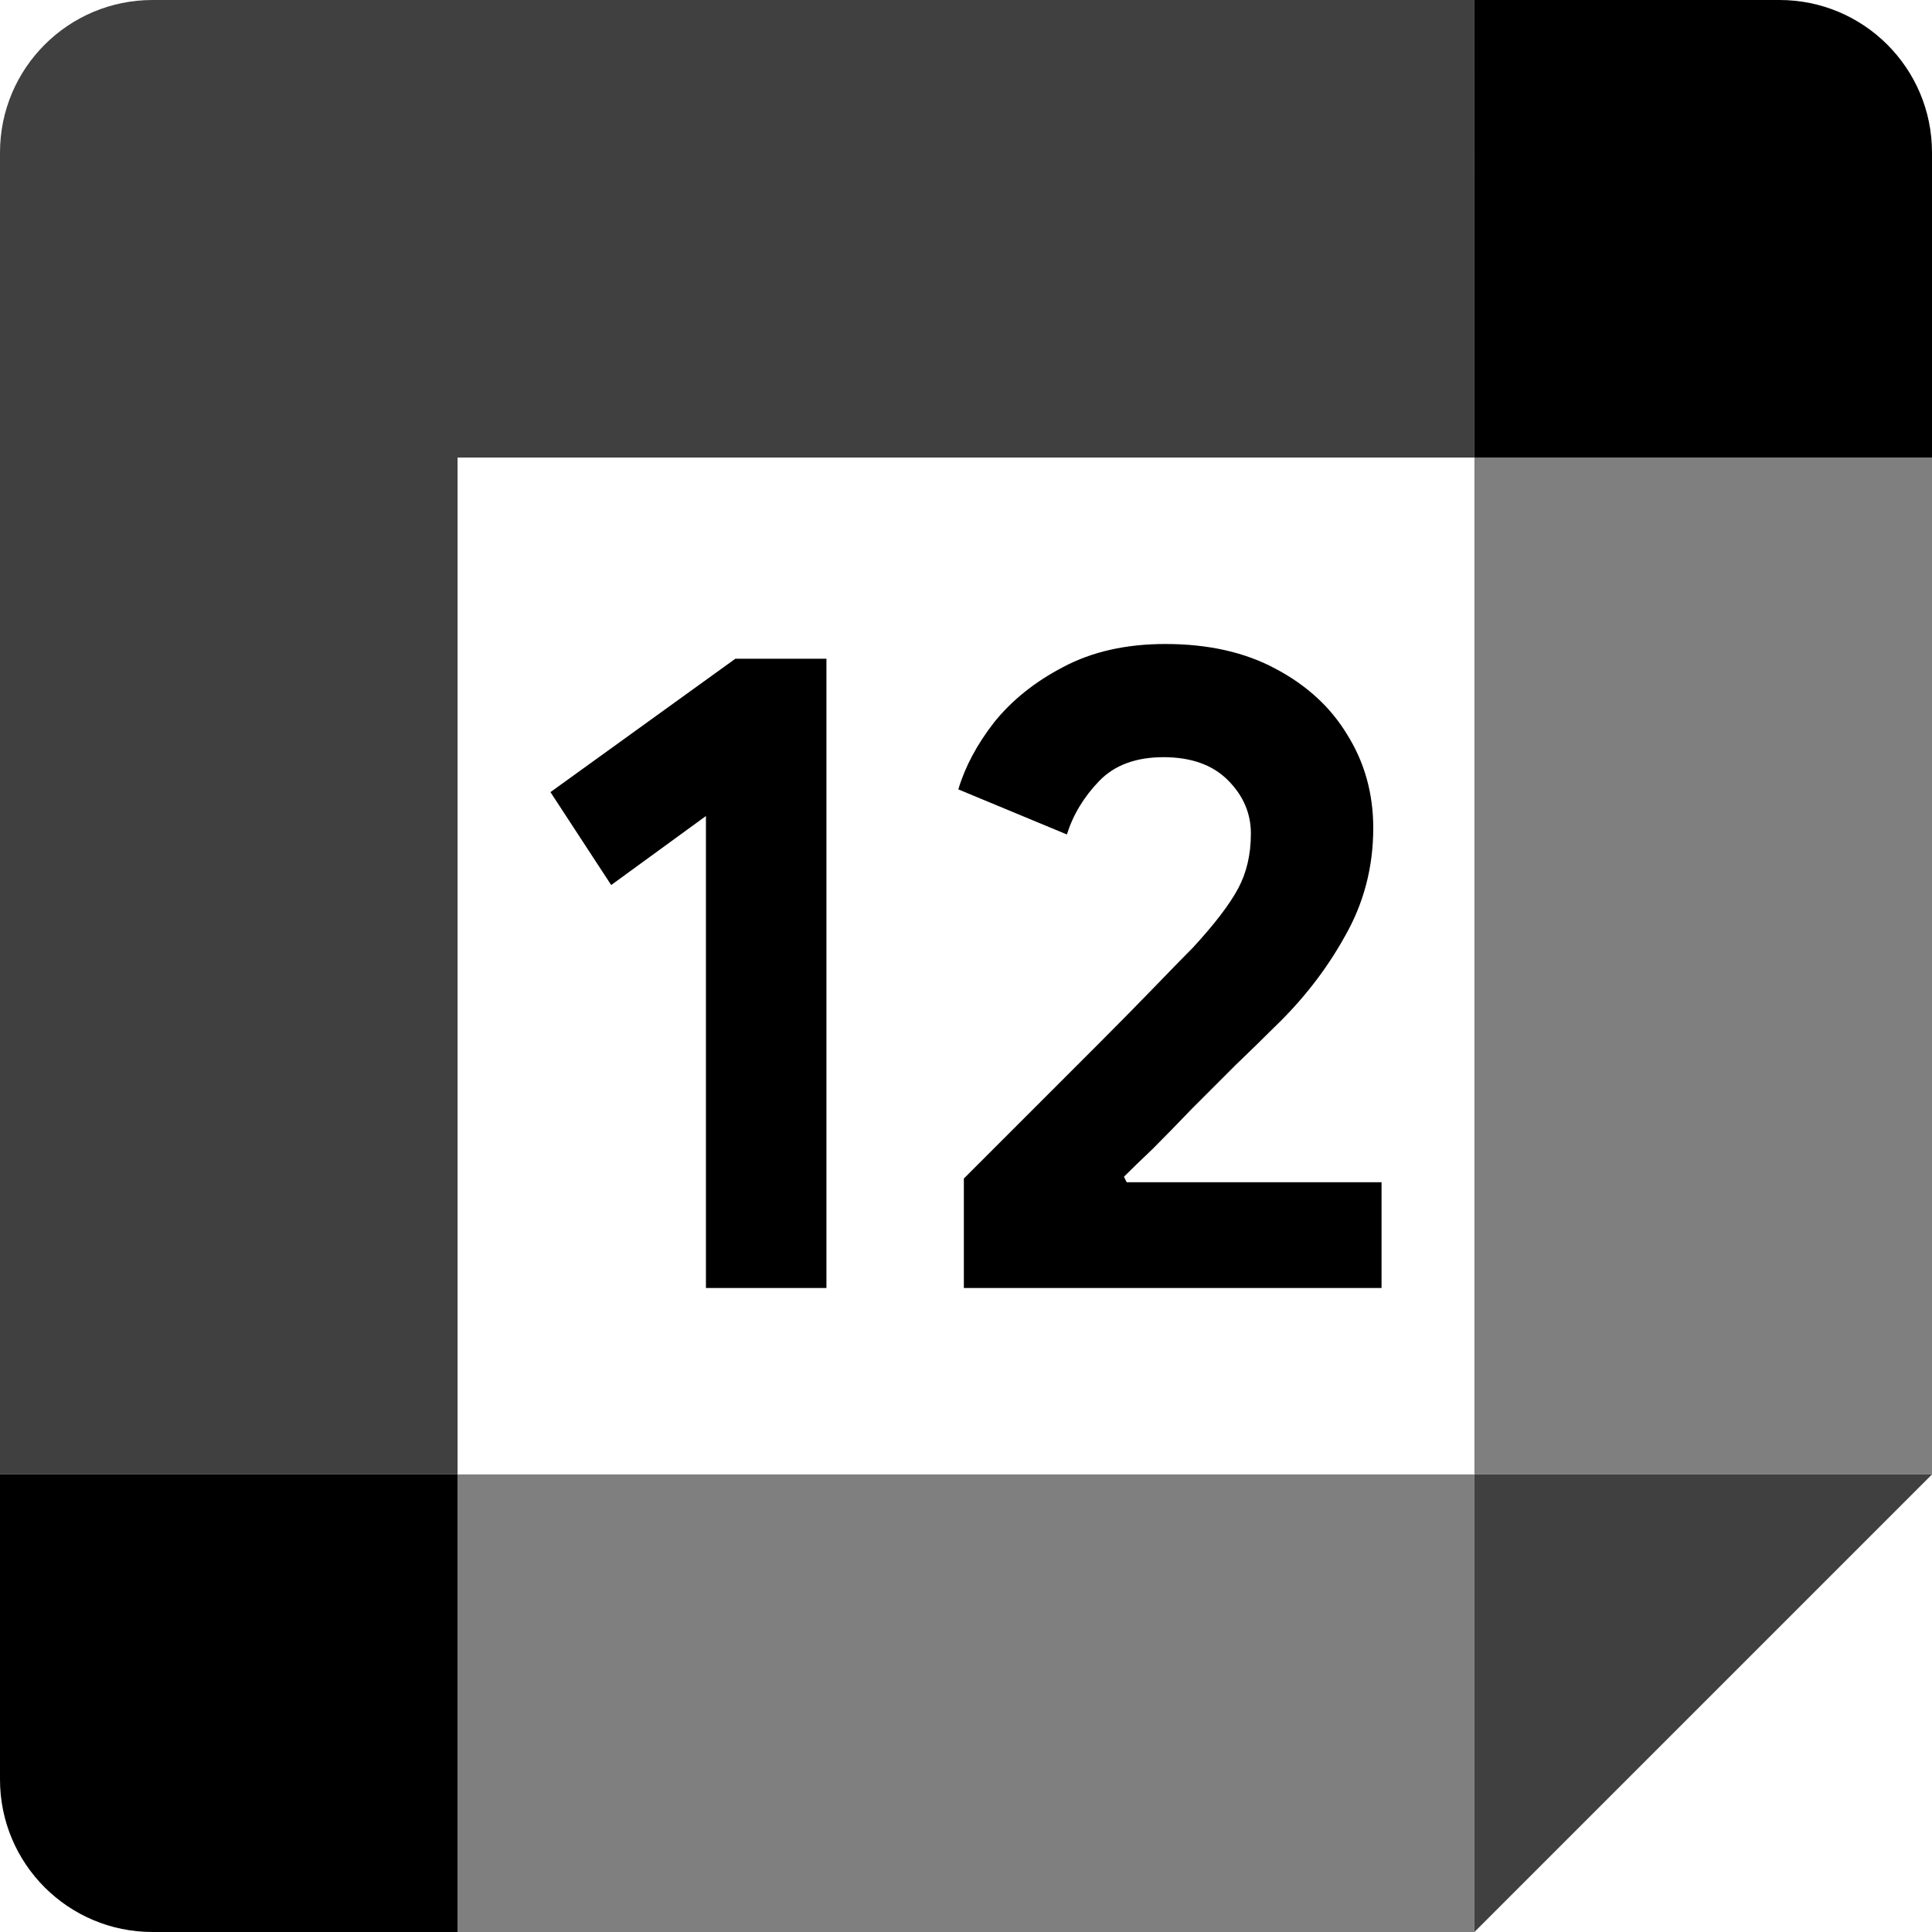
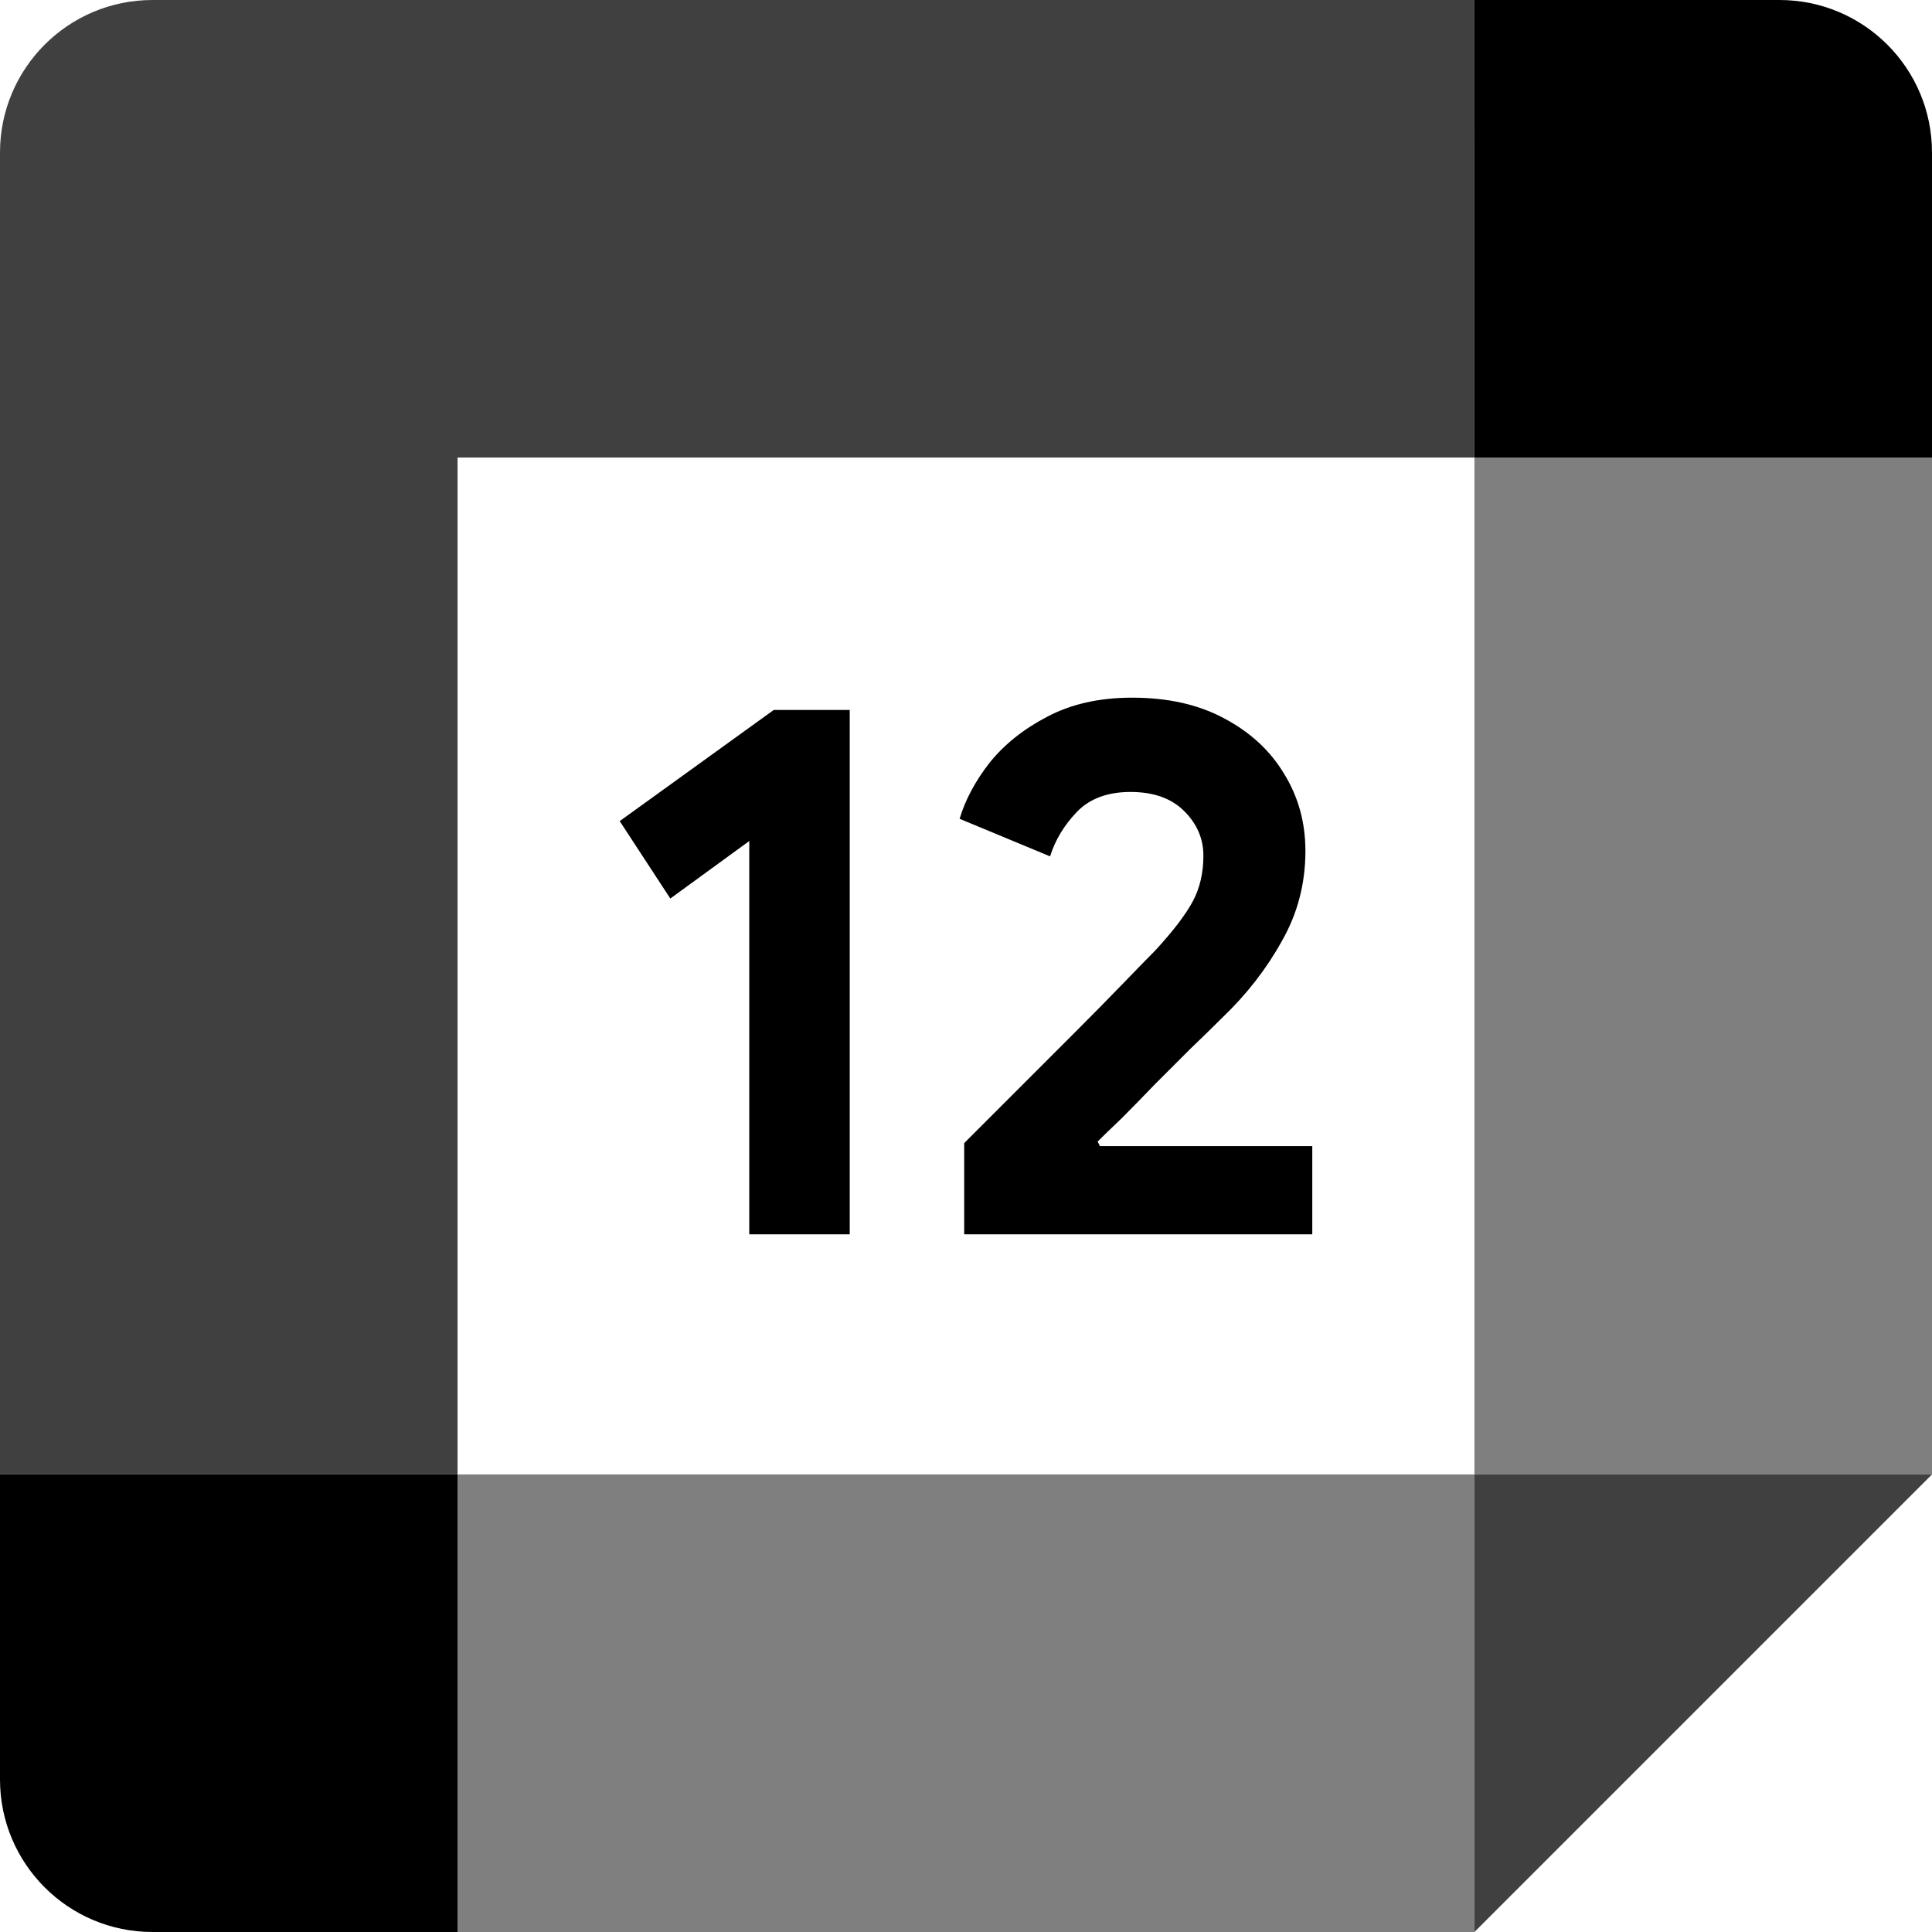
<svg xmlns="http://www.w3.org/2000/svg" id="vector" width="72" height="72" viewBox="0 0 72 72" version="1.1">
  <defs id="defs14" />
  <g id="g352">
    <path fill="#000" d="m54.948,72l17.052,-17.052 -8.526,-0 -8.526,0 -0,8.526z" fill-opacity="0.75" id="path_3" />
    <path fill="#000" d="M17.052,63.474L17.052,72L54.947,72L54.947,54.948L17.052,54.948Z" fill-opacity="0.5" id="path_4" />
    <path fill="#000" d="M5.684,-0C2.544,-0 -0,2.544 -0,5.684L-0,54.947L8.526,54.947 17.052,54.947L17.052,17.052l37.895,0l0,-8.526L54.948,-0Z" fill-opacity="0.75" id="path_5" />
    <path fill="#000" d="m-0,54.948l0,11.368c0,3.141 2.544,5.684 5.684,5.684l11.368,0l0,-17.052z" id="path_6" />
    <path fill="#000" d="M54.948,17.052L54.948,54.947L72,54.947L72,17.052l-8.895,0z" fill-opacity="0.5" id="path_7" />
    <path fill="#000" d="M72,17.052L72,5.684c0,-3.141 -2.544,-5.684 -5.684,-5.684l-11.368,0l0,17.052z" id="path_8" />
-     <path d="M 26.308,48 V 30.411 L 22.777,32.983 20.514,29.52 27.405,24.549 h 3.394 V 48 Z m 9.612,0 v -4.08 c 0.046,-0.046 0.32,-0.32 0.823,-0.823 0.503,-0.503 1.12,-1.12 1.851,-1.851 0.754,-0.754 1.52,-1.52 2.297,-2.297 0.8,-0.8 1.52,-1.532 2.16,-2.194 0.64,-0.663 1.109,-1.143 1.406,-1.44 0.8,-0.869 1.36,-1.6 1.68,-2.194 0.32,-0.594 0.48,-1.28 0.48,-2.057 0,-0.754 -0.286,-1.417 -0.857,-1.989 -0.571,-0.572 -1.371,-0.857 -2.4,-0.857 -1.029,0 -1.829,0.297 -2.4,0.891 -0.571,0.594 -0.971,1.257 -1.2,1.989 l -4.046,-1.68 c 0.252,-0.846 0.697,-1.68 1.337,-2.503 0.663,-0.823 1.52,-1.509 2.571,-2.057 C 40.698,24.286 41.966,24 43.429,24 c 1.6,0 2.971,0.309 4.114,0.926 1.166,0.617 2.057,1.44 2.674,2.469 0.64,1.029 0.96,2.183 0.96,3.463 0,1.463 -0.354,2.811 -1.063,4.046 -0.686,1.234 -1.566,2.366 -2.64,3.394 -0.411,0.411 -0.891,0.88 -1.44,1.406 -0.526,0.526 -1.063,1.063 -1.611,1.611 -0.526,0.549 -1.017,1.052 -1.474,1.509 -0.457,0.434 -0.811,0.777 -1.063,1.029 l 0.103,0.206 h 9.497 V 48 Z" fill="#2f353e" id="path8238" style="fill:#000000;fill-opacity:1;stroke-width:2.143" />
+     <path d="M 27.923,46 V 31.343 L 24.981,33.486 23.095,30.6 28.838,26.457 h 2.829 V 46 Z m 8.01,0 v -3.4 c 0.038,-0.038 0.267,-0.267 0.686,-0.686 0.419,-0.419 0.933,-0.933 1.543,-1.543 0.629,-0.629 1.267,-1.267 1.914,-1.914 0.667,-0.667 1.267,-1.276 1.8,-1.829 0.533,-0.552 0.924,-0.952 1.171,-1.2 0.667,-0.724 1.133,-1.333 1.4,-1.829 0.267,-0.495 0.4,-1.067 0.4,-1.714 0,-0.629 -0.238,-1.181 -0.714,-1.657 -0.476,-0.476 -1.143,-0.714 -2,-0.714 -0.857,0 -1.524,0.248 -2,0.743 -0.476,0.495 -0.809,1.048 -1,1.657 l -3.371,-1.4 c 0.21,-0.705 0.581,-1.4 1.114,-2.086 0.552,-0.686 1.267,-1.257 2.143,-1.714 C 39.915,26.238 40.972,26 42.191,26 c 1.333,0 2.476,0.257 3.429,0.771 0.971,0.514 1.714,1.2 2.229,2.057 0.533,0.857 0.8,1.819 0.8,2.886 0,1.219 -0.295,2.343 -0.886,3.371 -0.571,1.029 -1.305,1.971 -2.2,2.829 -0.343,0.343 -0.743,0.733 -1.2,1.171 -0.438,0.438 -0.886,0.886 -1.343,1.343 -0.438,0.457 -0.848,0.876 -1.229,1.257 -0.381,0.362 -0.676,0.648 -0.886,0.857 l 0.086,0.171 h 7.914 V 46 Z" fill="#2f353e" id="path8238" style="fill:#000000;fill-opacity:1;stroke-width:2.143" />
  </g>
</svg>
